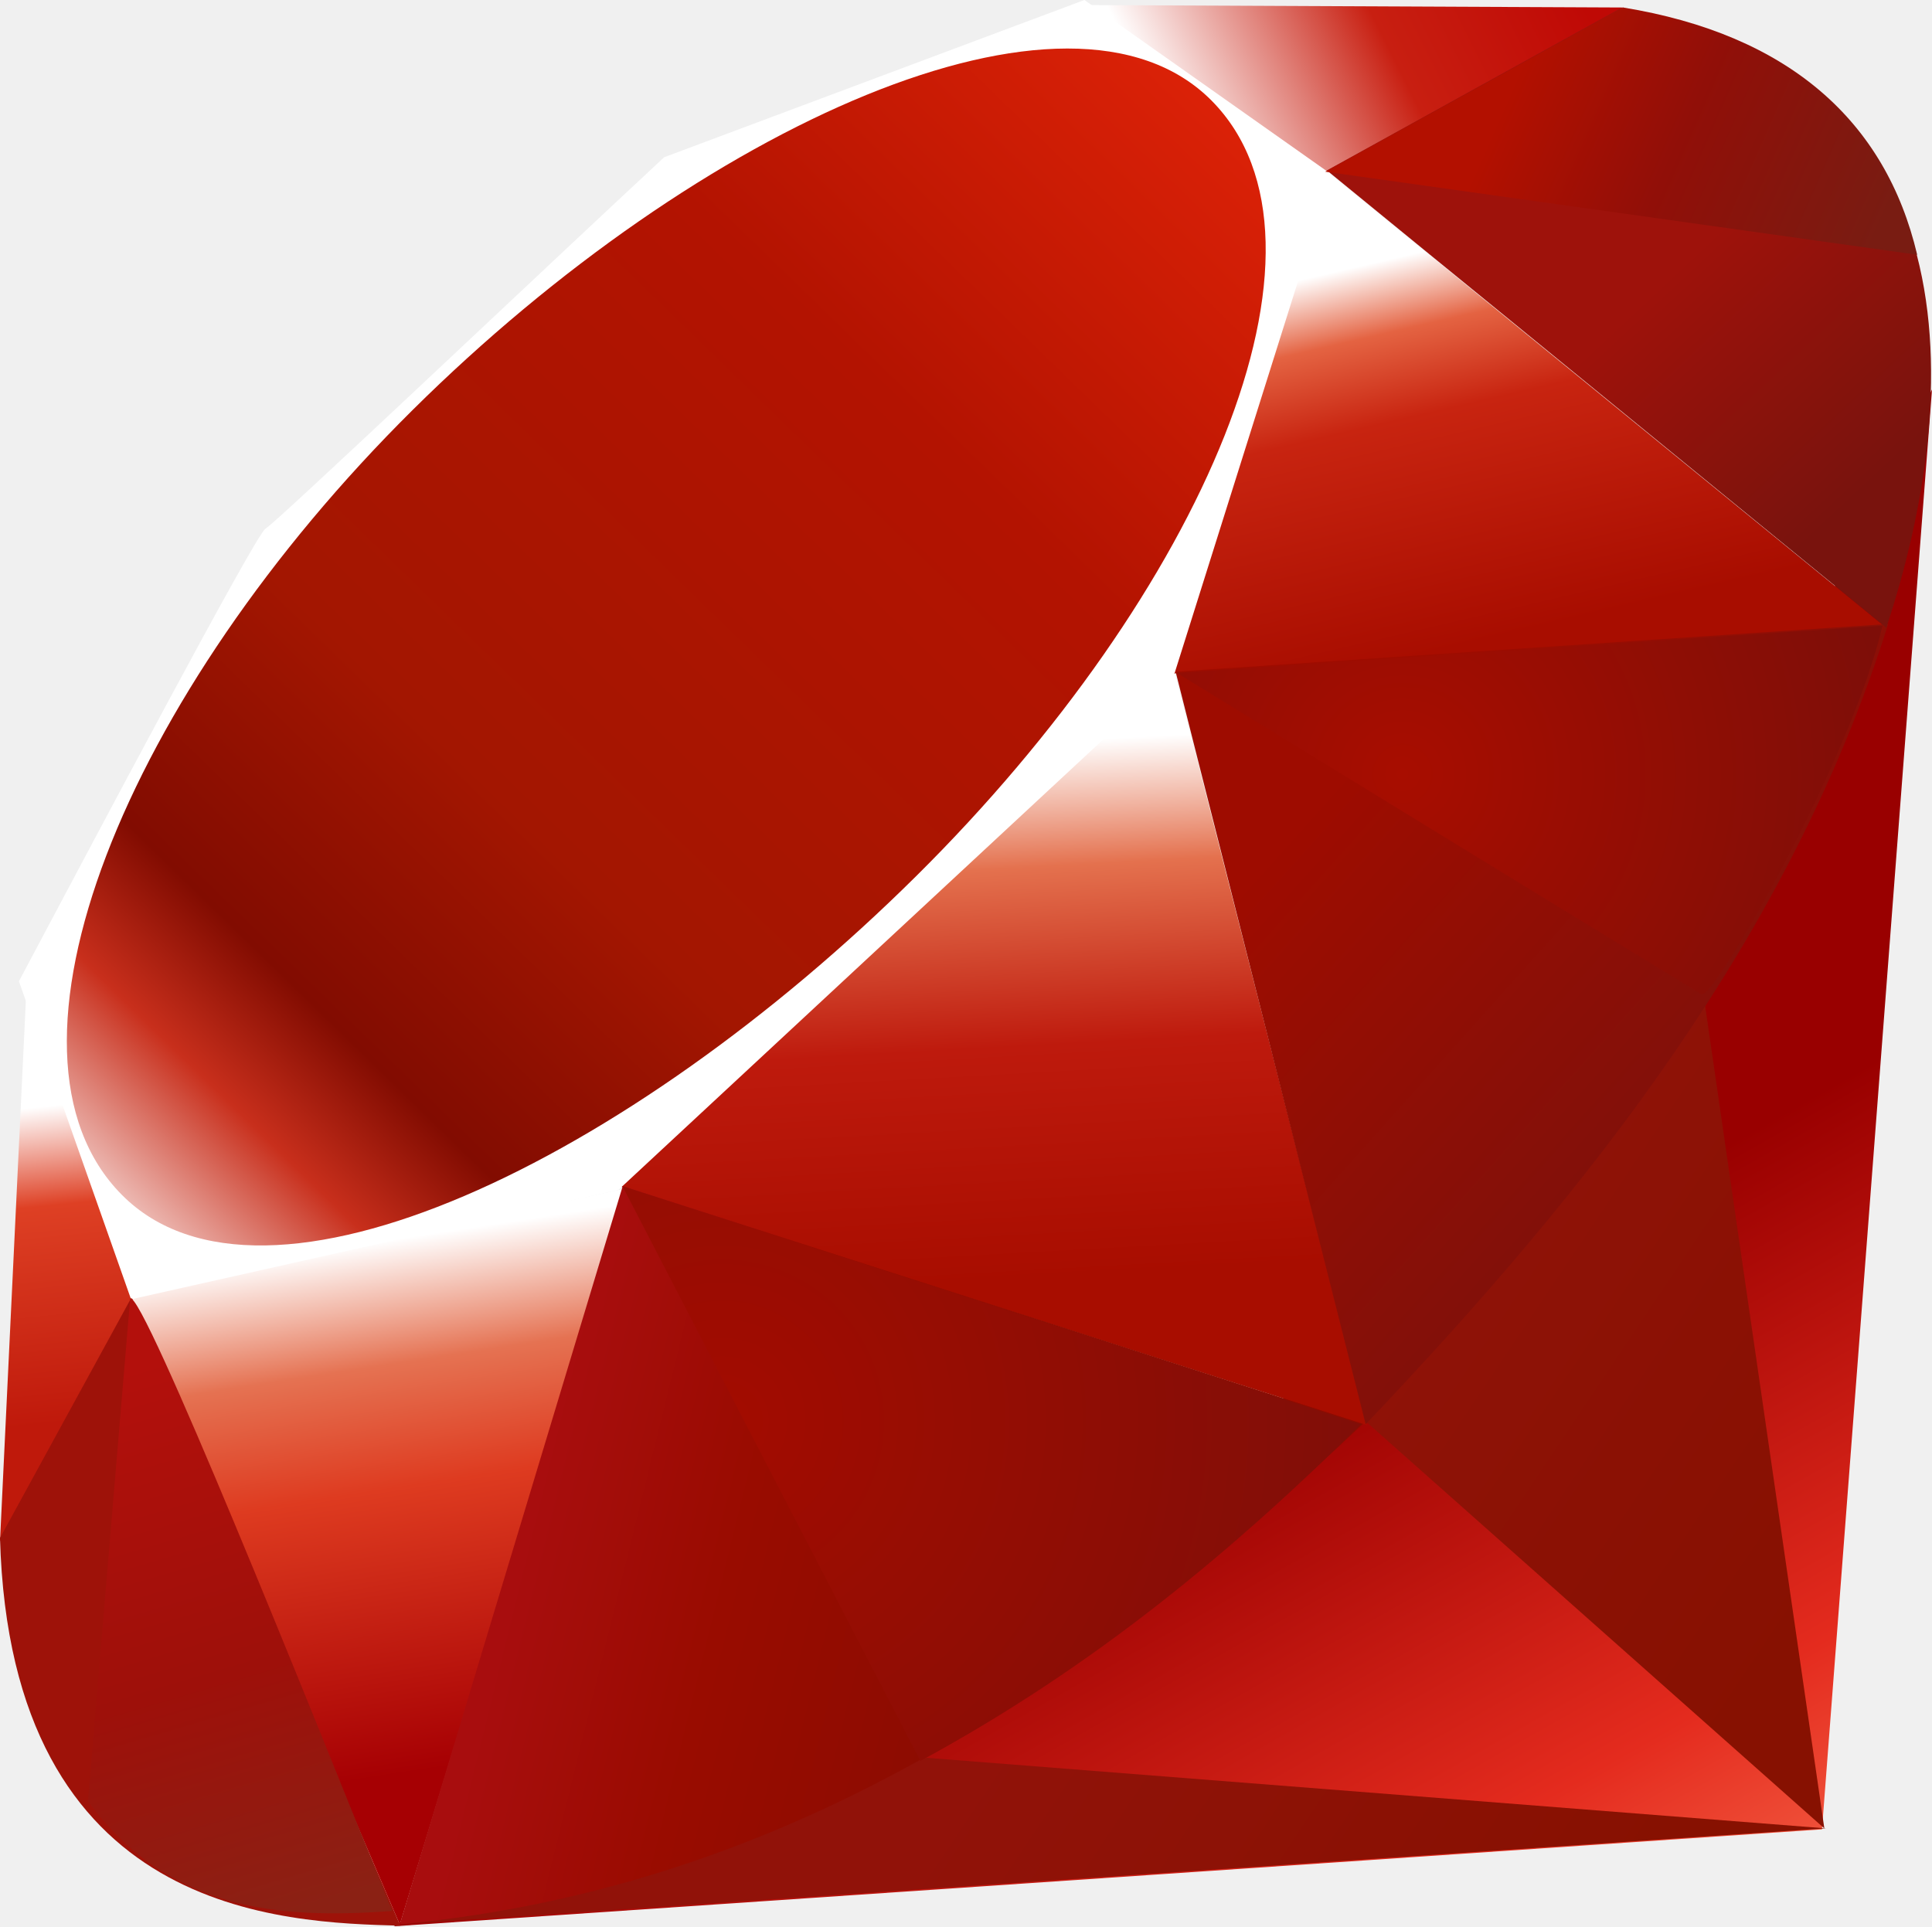
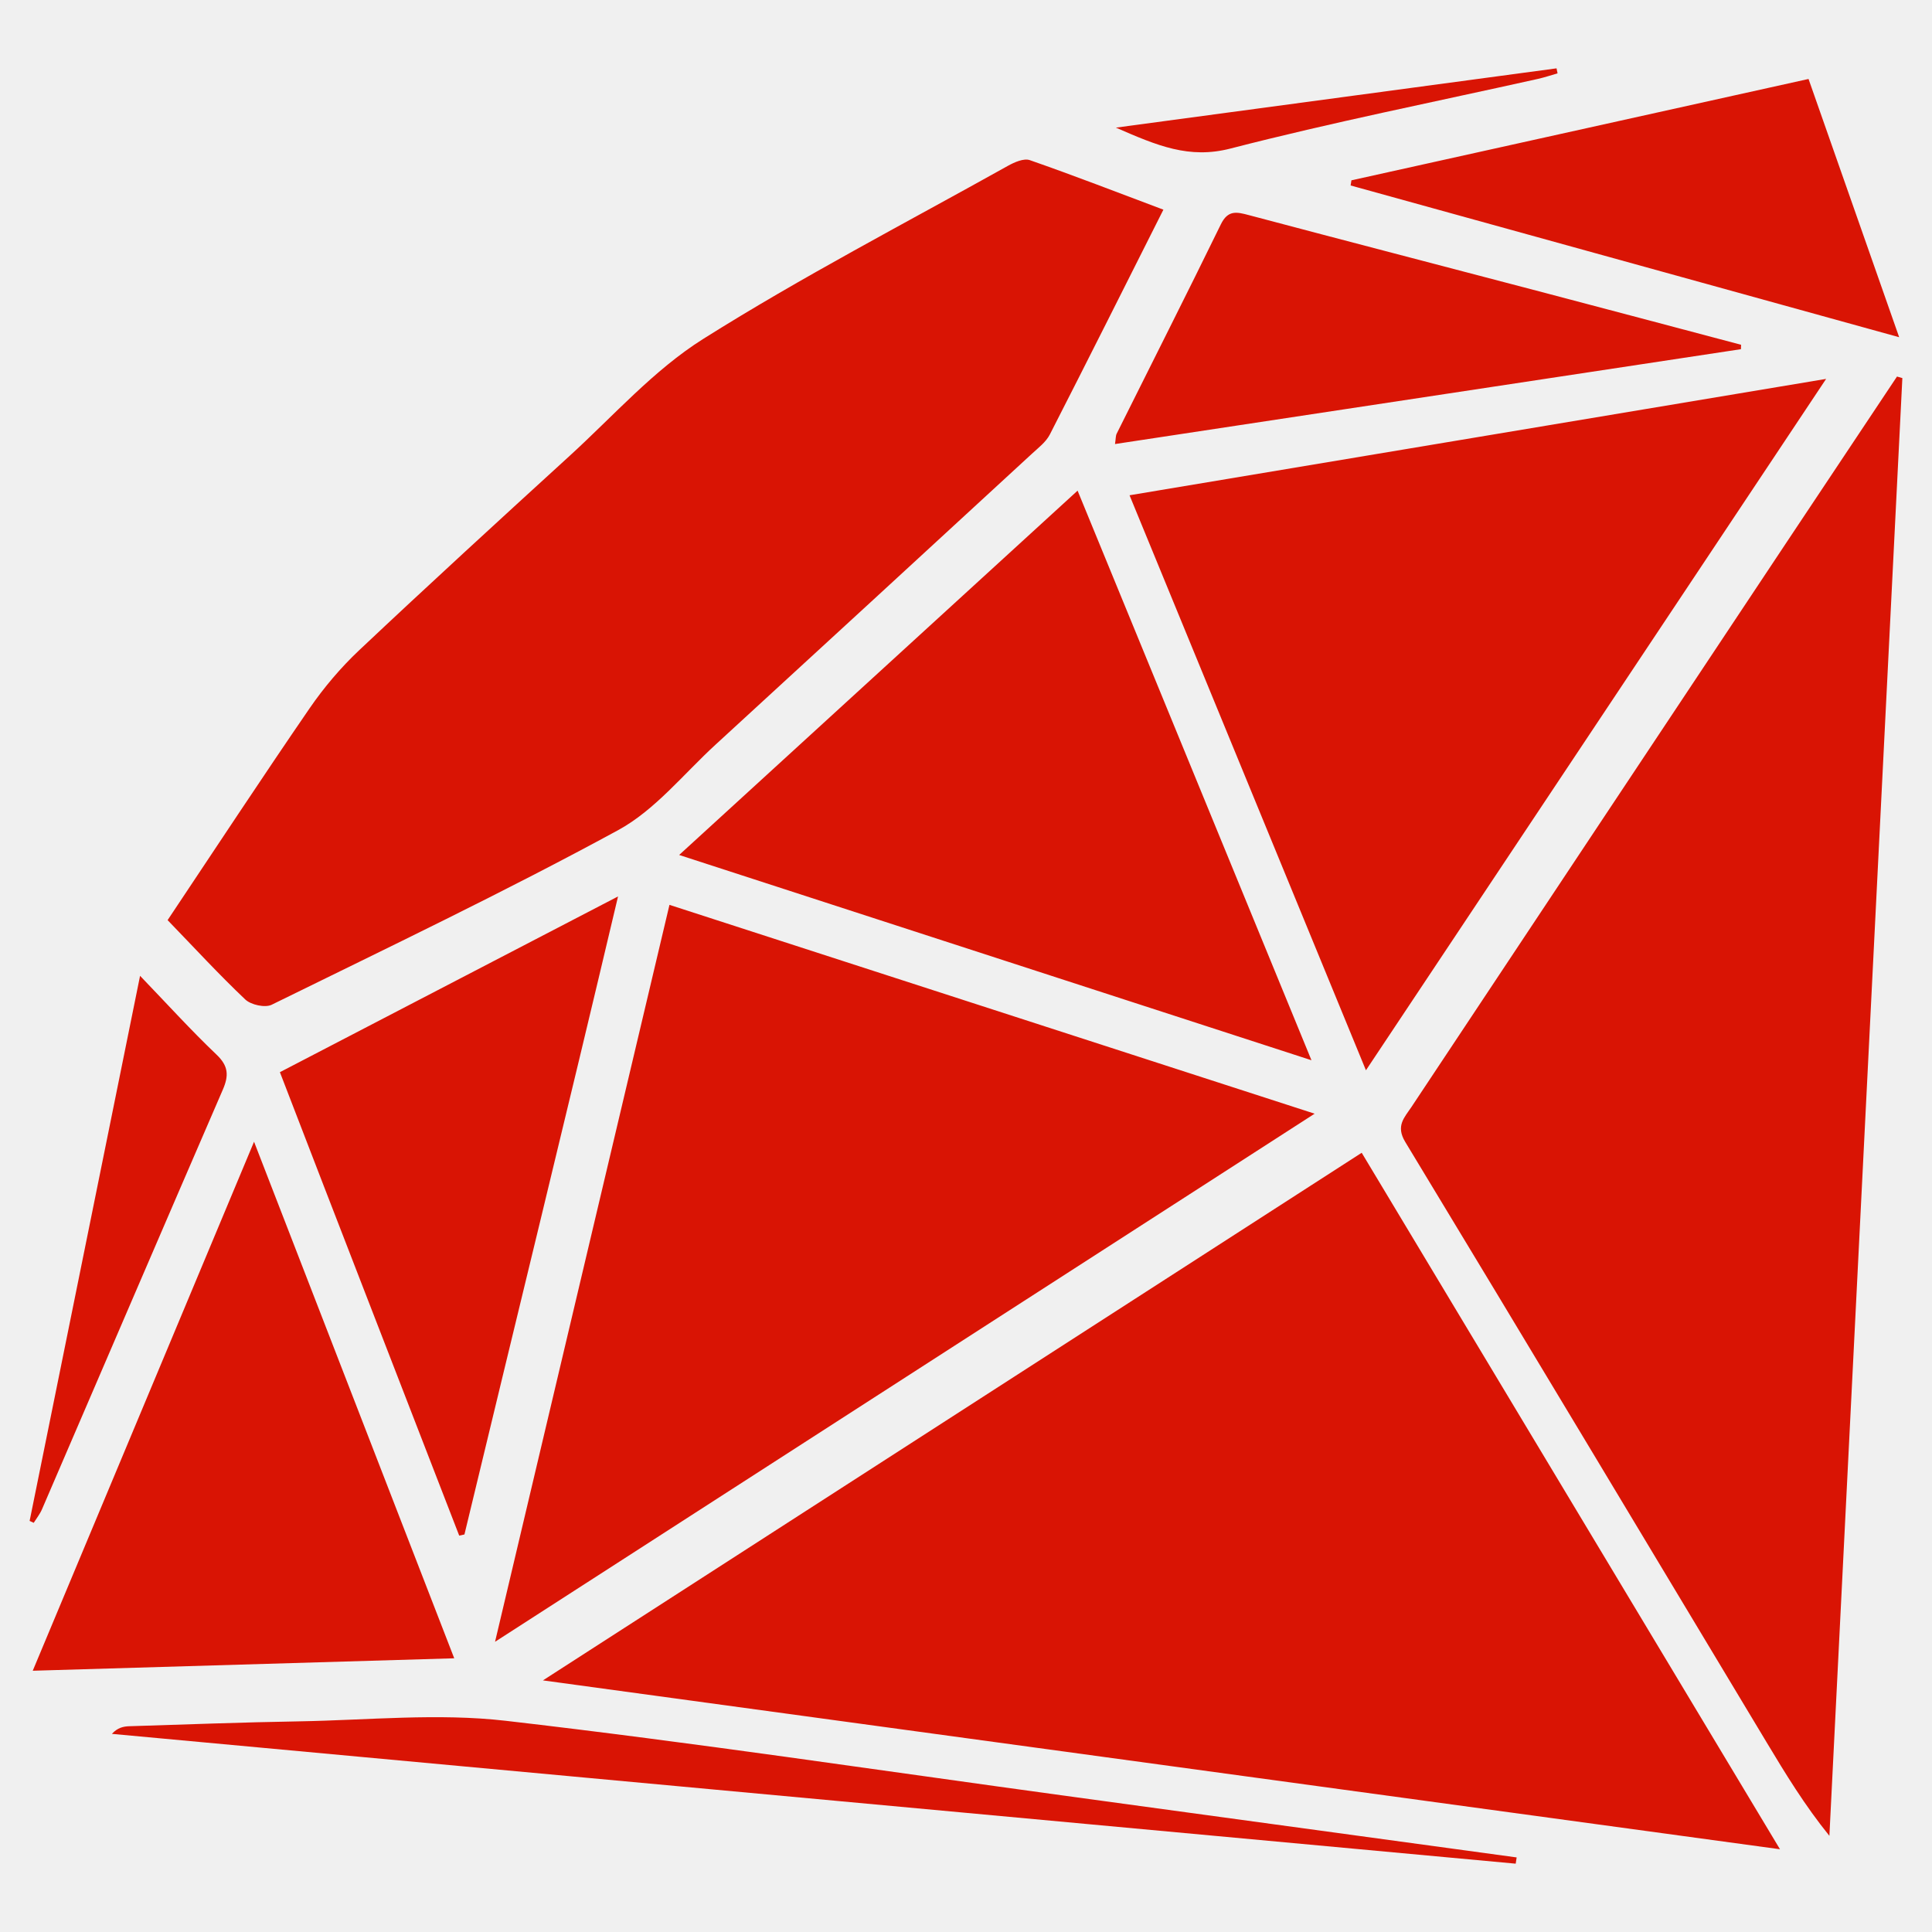
- <svg xmlns="http://www.w3.org/2000/svg" xmlns:xlink="http://www.w3.org/1999/xlink" version="1.1" id="Layer_1" width="198.13" height="197.58" viewBox="0 0 198.13 197.58" overflow="visible" enable-background="new 0 0 198.13 197.58" xml:space="preserve">
-   <defs id="defs3489">
-     <linearGradient id="XMLID_17_-9" gradientUnits="userSpaceOnUse" x1="174.074" y1="215.549" x2="132.276" y2="141.753">
-       <stop offset="0" style="stop-color:#FB7655" id="stop3272-4" />
-       <stop offset="0" style="stop-color:#FB7655" id="stop3274-5" />
-       <stop offset="0.41" style="stop-color:#E42B1E" id="stop3276-1" />
-       <stop offset="0.99" style="stop-color:#990000" id="stop3278-0" />
-       <stop offset="1" style="stop-color:#990000" id="stop3280-3" />
-     </linearGradient>
-     <linearGradient id="XMLID_18_-7" gradientUnits="userSpaceOnUse" x1="194.895" y1="153.558" x2="141.028" y2="117.409">
-       <stop offset="0" style="stop-color:#871101" id="stop3285-8" />
-       <stop offset="0" style="stop-color:#871101" id="stop3287-8" />
-       <stop offset="0.99" style="stop-color:#911209" id="stop3289-6" />
-       <stop offset="1" style="stop-color:#911209" id="stop3291-0" />
-     </linearGradient>
-     <linearGradient id="XMLID_19_-4" gradientUnits="userSpaceOnUse" x1="151.795" y1="217.785" x2="97.93" y2="181.638">
-       <stop offset="0" style="stop-color:#871101" id="stop3296-6" />
-       <stop offset="0" style="stop-color:#871101" id="stop3298-7" />
-       <stop offset="0.99" style="stop-color:#911209" id="stop3300-6" />
-       <stop offset="1" style="stop-color:#911209" id="stop3302-0" />
-     </linearGradient>
-     <linearGradient id="XMLID_20_-9" gradientUnits="userSpaceOnUse" x1="38.696" y1="127.391" x2="47.047" y2="181.661">
-       <stop offset="0" style="stop-color:#FFFFFF" id="stop3307-7" />
-       <stop offset="0" style="stop-color:#FFFFFF" id="stop3309-5" />
-       <stop offset="0.23" style="stop-color:#E57252" id="stop3311-9" />
-       <stop offset="0.46" style="stop-color:#DE3B20" id="stop3313-7" />
-       <stop offset="0.99" style="stop-color:#A60003" id="stop3315-8" />
-       <stop offset="1" style="stop-color:#A60003" id="stop3317-5" />
-     </linearGradient>
-     <linearGradient id="XMLID_21_-3" gradientUnits="userSpaceOnUse" x1="96.133" y1="76.715" x2="99.21" y2="132.102">
-       <stop offset="0" style="stop-color:#FFFFFF" id="stop3322-3" />
-       <stop offset="0" style="stop-color:#FFFFFF" id="stop3324-8" />
-       <stop offset="0.23" style="stop-color:#E4714E" id="stop3326-3" />
-       <stop offset="0.56" style="stop-color:#BE1A0D" id="stop3328-7" />
-       <stop offset="0.99" style="stop-color:#A80D00" id="stop3330-9" />
-       <stop offset="1" style="stop-color:#A80D00" id="stop3332-3" />
-     </linearGradient>
-     <linearGradient id="XMLID_22_-7" gradientUnits="userSpaceOnUse" x1="147.103" y1="25.521" x2="156.314" y2="65.216">
-       <stop offset="0" style="stop-color:#FFFFFF" id="stop3337-8" />
-       <stop offset="0" style="stop-color:#FFFFFF" id="stop3339-7" />
-       <stop offset="0.18" style="stop-color:#E46342" id="stop3341-4" />
-       <stop offset="0.4" style="stop-color:#C82410" id="stop3343-1" />
-       <stop offset="0.99" style="stop-color:#A80D00" id="stop3345-9" />
-       <stop offset="1" style="stop-color:#A80D00" id="stop3347-0" />
-     </linearGradient>
-     <linearGradient id="XMLID_23_-9" gradientUnits="userSpaceOnUse" x1="118.976" y1="11.541" x2="158.669" y2="-8.305">
-       <stop offset="0" style="stop-color:#FFFFFF" id="stop3352-8" />
-       <stop offset="0" style="stop-color:#FFFFFF" id="stop3354-8" />
-       <stop offset="0.54" style="stop-color:#C81F11" id="stop3356-5" />
-       <stop offset="0.99" style="stop-color:#BF0905" id="stop3358-8" />
-       <stop offset="1" style="stop-color:#BF0905" id="stop3360-4" />
-     </linearGradient>
-     <linearGradient id="XMLID_24_-3" gradientUnits="userSpaceOnUse" x1="3.903" y1="113.555" x2="7.17" y2="146.263">
-       <stop offset="0" style="stop-color:#FFFFFF" id="stop3365-7" />
-       <stop offset="0" style="stop-color:#FFFFFF" id="stop3367-1" />
-       <stop offset="0.31" style="stop-color:#DE4024" id="stop3369-3" />
-       <stop offset="0.99" style="stop-color:#BF190B" id="stop3371-8" />
-       <stop offset="1" style="stop-color:#BF190B" id="stop3373-0" />
-     </linearGradient>
-     <linearGradient id="XMLID_25_-9" gradientUnits="userSpaceOnUse" x1="-18.556" y1="155.105" x2="135.015" y2="-2.809">
-       <stop offset="0" style="stop-color:#BD0012" id="stop3380-7" />
-       <stop offset="0" style="stop-color:#BD0012" id="stop3382-9" />
-       <stop offset="0.07" style="stop-color:#FFFFFF" id="stop3384-9" />
-       <stop offset="0.17" style="stop-color:#FFFFFF" id="stop3386-3" />
-       <stop offset="0.27" style="stop-color:#C82F1C" id="stop3388-2" />
-       <stop offset="0.33" style="stop-color:#820C01" id="stop3390-4" />
-       <stop offset="0.46" style="stop-color:#A31601" id="stop3392-3" />
-       <stop offset="0.72" style="stop-color:#B31301" id="stop3394-7" />
-       <stop offset="0.99" style="stop-color:#E82609" id="stop3396-1" />
-       <stop offset="1" style="stop-color:#E82609" id="stop3398-2" />
-     </linearGradient>
-     <linearGradient id="XMLID_26_-2" gradientUnits="userSpaceOnUse" x1="99.075" y1="171.033" x2="52.818" y2="159.617">
-       <stop offset="0" style="stop-color:#8C0C01" id="stop3403-0" />
-       <stop offset="0" style="stop-color:#8C0C01" id="stop3405-2" />
-       <stop offset="0.54" style="stop-color:#990C00" id="stop3407-1" />
-       <stop offset="0.99" style="stop-color:#A80D0E" id="stop3409-7" />
-       <stop offset="1" style="stop-color:#A80D0E" id="stop3411-5" />
-     </linearGradient>
-     <linearGradient id="XMLID_27_-1" gradientUnits="userSpaceOnUse" x1="178.526" y1="115.515" x2="137.433" y2="78.684">
-       <stop offset="0" style="stop-color:#7E110B" id="stop3416-7" />
-       <stop offset="0" style="stop-color:#7E110B" id="stop3418-4" />
-       <stop offset="0.99" style="stop-color:#9E0C00" id="stop3420-1" />
-       <stop offset="1" style="stop-color:#9E0C00" id="stop3422-7" />
-     </linearGradient>
-     <linearGradient id="XMLID_28_-1" gradientUnits="userSpaceOnUse" x1="193.624" y1="47.937" x2="173.154" y2="26.054">
-       <stop offset="0" style="stop-color:#79130D" id="stop3427-1" />
-       <stop offset="0" style="stop-color:#79130D" id="stop3429-1" />
-       <stop offset="0.99" style="stop-color:#9E120B" id="stop3431-7" />
-       <stop offset="1" style="stop-color:#9E120B" id="stop3433-0" />
-     </linearGradient>
-     <radialGradient id="XMLID_29_-4" cx="143.832" cy="79.388" r="50.358" gradientUnits="userSpaceOnUse">
-       <stop offset="0" style="stop-color:#A80D00" id="stop3440-0" />
-       <stop offset="0" style="stop-color:#A80D00" id="stop3442-8" />
-       <stop offset="0.99" style="stop-color:#7E0E08" id="stop3444-5" />
-       <stop offset="1" style="stop-color:#7E0E08" id="stop3446-1" />
-     </radialGradient>
-     <radialGradient id="XMLID_30_-6" cx="74.092" cy="145.751" r="66.944" gradientUnits="userSpaceOnUse">
-       <stop offset="0" style="stop-color:#A30C00" id="stop3451-6" />
-       <stop offset="0" style="stop-color:#A30C00" id="stop3453-2" />
-       <stop offset="0.99" style="stop-color:#800E08" id="stop3455-1" />
-       <stop offset="1" style="stop-color:#800E08" id="stop3457-9" />
-     </radialGradient>
-     <linearGradient id="XMLID_31_-6" gradientUnits="userSpaceOnUse" x1="26.67" y1="197.336" x2="9.989" y2="140.742">
-       <stop offset="0" style="stop-color:#8B2114" id="stop3462-4" />
-       <stop offset="0" style="stop-color:#8B2114" id="stop3464-8" />
-       <stop offset="0.43" style="stop-color:#9E100A" id="stop3466-0" />
-       <stop offset="0.99" style="stop-color:#B3100C" id="stop3468-8" />
-       <stop offset="1" style="stop-color:#B3100C" id="stop3470-1" />
-     </linearGradient>
-     <linearGradient id="XMLID_32_-0" gradientUnits="userSpaceOnUse" x1="154.641" y1="9.798" x2="192.039" y2="26.306">
-       <stop offset="0" style="stop-color:#B31000" id="stop3475-2" />
-       <stop offset="0" style="stop-color:#B31000" id="stop3477-2" />
-       <stop offset="0.44" style="stop-color:#910F08" id="stop3479-9" />
-       <stop offset="0.99" style="stop-color:#791C12" id="stop3481-7" />
-       <stop offset="1" style="stop-color:#791C12" id="stop3483-5" />
-     </linearGradient>
-     <linearGradient y2="141.753" x2="132.276" y1="215.549" x1="174.074" gradientUnits="userSpaceOnUse" id="linearGradient3448" xlink:href="#XMLID_17_-9" />
-   </defs>
-   <linearGradient id="XMLID_17_" gradientUnits="userSpaceOnUse" x1="174.074" y1="215.549" x2="132.276" y2="141.753">
-     <stop offset="0" style="stop-color:#FB7655" id="stop3272" />
-     <stop offset="0" style="stop-color:#FB7655" id="stop3274" />
-     <stop offset="0.41" style="stop-color:#E42B1E" id="stop3276" />
-     <stop offset="0.99" style="stop-color:#990000" id="stop3278" />
-     <stop offset="1" style="stop-color:#990000" id="stop3280" />
-   </linearGradient>
-   <linearGradient id="XMLID_18_" gradientUnits="userSpaceOnUse" x1="194.895" y1="153.558" x2="141.028" y2="117.409">
-     <stop offset="0" style="stop-color:#871101" id="stop3285" />
-     <stop offset="0" style="stop-color:#871101" id="stop3287" />
-     <stop offset="0.99" style="stop-color:#911209" id="stop3289" />
-     <stop offset="1" style="stop-color:#911209" id="stop3291" />
-   </linearGradient>
-   <linearGradient id="XMLID_19_" gradientUnits="userSpaceOnUse" x1="151.795" y1="217.785" x2="97.93" y2="181.638">
-     <stop offset="0" style="stop-color:#871101" id="stop3296" />
-     <stop offset="0" style="stop-color:#871101" id="stop3298" />
-     <stop offset="0.99" style="stop-color:#911209" id="stop3300" />
-     <stop offset="1" style="stop-color:#911209" id="stop3302" />
-   </linearGradient>
-   <linearGradient id="XMLID_20_" gradientUnits="userSpaceOnUse" x1="38.696" y1="127.391" x2="47.047" y2="181.661">
-     <stop offset="0" style="stop-color:#FFFFFF" id="stop3307" />
-     <stop offset="0" style="stop-color:#FFFFFF" id="stop3309" />
-     <stop offset="0.23" style="stop-color:#E57252" id="stop3311" />
-     <stop offset="0.46" style="stop-color:#DE3B20" id="stop3313" />
-     <stop offset="0.99" style="stop-color:#A60003" id="stop3315" />
-     <stop offset="1" style="stop-color:#A60003" id="stop3317" />
-   </linearGradient>
-   <linearGradient id="XMLID_21_" gradientUnits="userSpaceOnUse" x1="96.133" y1="76.715" x2="99.21" y2="132.102">
-     <stop offset="0" style="stop-color:#FFFFFF" id="stop3322" />
-     <stop offset="0" style="stop-color:#FFFFFF" id="stop3324" />
-     <stop offset="0.23" style="stop-color:#E4714E" id="stop3326" />
-     <stop offset="0.56" style="stop-color:#BE1A0D" id="stop3328" />
-     <stop offset="0.99" style="stop-color:#A80D00" id="stop3330" />
-     <stop offset="1" style="stop-color:#A80D00" id="stop3332" />
-   </linearGradient>
-   <linearGradient id="XMLID_22_" gradientUnits="userSpaceOnUse" x1="147.103" y1="25.521" x2="156.314" y2="65.216">
-     <stop offset="0" style="stop-color:#FFFFFF" id="stop3337" />
-     <stop offset="0" style="stop-color:#FFFFFF" id="stop3339" />
-     <stop offset="0.18" style="stop-color:#E46342" id="stop3341" />
-     <stop offset="0.4" style="stop-color:#C82410" id="stop3343" />
-     <stop offset="0.99" style="stop-color:#A80D00" id="stop3345" />
-     <stop offset="1" style="stop-color:#A80D00" id="stop3347" />
-   </linearGradient>
-   <linearGradient id="XMLID_23_" gradientUnits="userSpaceOnUse" x1="118.976" y1="11.541" x2="158.669" y2="-8.305">
-     <stop offset="0" style="stop-color:#FFFFFF" id="stop3352" />
-     <stop offset="0" style="stop-color:#FFFFFF" id="stop3354" />
-     <stop offset="0.54" style="stop-color:#C81F11" id="stop3356" />
-     <stop offset="0.99" style="stop-color:#BF0905" id="stop3358" />
-     <stop offset="1" style="stop-color:#BF0905" id="stop3360" />
-   </linearGradient>
-   <linearGradient id="XMLID_24_" gradientUnits="userSpaceOnUse" x1="3.903" y1="113.555" x2="7.17" y2="146.263">
-     <stop offset="0" style="stop-color:#FFFFFF" id="stop3365" />
-     <stop offset="0" style="stop-color:#FFFFFF" id="stop3367" />
-     <stop offset="0.31" style="stop-color:#DE4024" id="stop3369" />
-     <stop offset="0.99" style="stop-color:#BF190B" id="stop3371" />
-     <stop offset="1" style="stop-color:#BF190B" id="stop3373" />
-   </linearGradient>
-   <linearGradient id="XMLID_25_" gradientUnits="userSpaceOnUse" x1="-18.556" y1="155.105" x2="135.015" y2="-2.809">
-     <stop offset="0" style="stop-color:#BD0012" id="stop3380" />
-     <stop offset="0" style="stop-color:#BD0012" id="stop3382" />
-     <stop offset="0.07" style="stop-color:#FFFFFF" id="stop3384" />
-     <stop offset="0.17" style="stop-color:#FFFFFF" id="stop3386" />
-     <stop offset="0.27" style="stop-color:#C82F1C" id="stop3388" />
-     <stop offset="0.33" style="stop-color:#820C01" id="stop3390" />
-     <stop offset="0.46" style="stop-color:#A31601" id="stop3392" />
-     <stop offset="0.72" style="stop-color:#B31301" id="stop3394" />
-     <stop offset="0.99" style="stop-color:#E82609" id="stop3396" />
-     <stop offset="1" style="stop-color:#E82609" id="stop3398" />
-   </linearGradient>
-   <linearGradient id="XMLID_26_" gradientUnits="userSpaceOnUse" x1="99.075" y1="171.033" x2="52.818" y2="159.617">
-     <stop offset="0" style="stop-color:#8C0C01" id="stop3403" />
-     <stop offset="0" style="stop-color:#8C0C01" id="stop3405" />
-     <stop offset="0.54" style="stop-color:#990C00" id="stop3407" />
-     <stop offset="0.99" style="stop-color:#A80D0E" id="stop3409" />
-     <stop offset="1" style="stop-color:#A80D0E" id="stop3411" />
-   </linearGradient>
-   <linearGradient id="XMLID_27_" gradientUnits="userSpaceOnUse" x1="178.526" y1="115.515" x2="137.433" y2="78.684">
-     <stop offset="0" style="stop-color:#7E110B" id="stop3416" />
-     <stop offset="0" style="stop-color:#7E110B" id="stop3418" />
-     <stop offset="0.99" style="stop-color:#9E0C00" id="stop3420" />
-     <stop offset="1" style="stop-color:#9E0C00" id="stop3422" />
-   </linearGradient>
-   <linearGradient id="XMLID_28_" gradientUnits="userSpaceOnUse" x1="193.624" y1="47.937" x2="173.154" y2="26.054">
-     <stop offset="0" style="stop-color:#79130D" id="stop3427" />
-     <stop offset="0" style="stop-color:#79130D" id="stop3429" />
-     <stop offset="0.99" style="stop-color:#9E120B" id="stop3431" />
-     <stop offset="1" style="stop-color:#9E120B" id="stop3433" />
-   </linearGradient>
-   <radialGradient id="XMLID_29_" cx="143.832" cy="79.388" r="50.358" gradientUnits="userSpaceOnUse">
-     <stop offset="0" style="stop-color:#A80D00" id="stop3440" />
-     <stop offset="0" style="stop-color:#A80D00" id="stop3442" />
-     <stop offset="0.99" style="stop-color:#7E0E08" id="stop3444" />
-     <stop offset="1" style="stop-color:#7E0E08" id="stop3446" />
-   </radialGradient>
-   <radialGradient id="XMLID_30_" cx="74.092" cy="145.751" r="66.944" gradientUnits="userSpaceOnUse">
-     <stop offset="0" style="stop-color:#A30C00" id="stop3451" />
-     <stop offset="0" style="stop-color:#A30C00" id="stop3453" />
-     <stop offset="0.99" style="stop-color:#800E08" id="stop3455" />
-     <stop offset="1" style="stop-color:#800E08" id="stop3457" />
-   </radialGradient>
-   <linearGradient id="XMLID_31_" gradientUnits="userSpaceOnUse" x1="26.67" y1="197.336" x2="9.989" y2="140.742">
-     <stop offset="0" style="stop-color:#8B2114" id="stop3462" />
-     <stop offset="0" style="stop-color:#8B2114" id="stop3464" />
-     <stop offset="0.43" style="stop-color:#9E100A" id="stop3466" />
-     <stop offset="0.99" style="stop-color:#B3100C" id="stop3468" />
-     <stop offset="1" style="stop-color:#B3100C" id="stop3470" />
-   </linearGradient>
-   <linearGradient id="XMLID_32_" gradientUnits="userSpaceOnUse" x1="154.641" y1="9.798" x2="192.039" y2="26.306">
-     <stop offset="0" style="stop-color:#B31000" id="stop3475" />
-     <stop offset="0" style="stop-color:#B31000" id="stop3477" />
-     <stop offset="0.44" style="stop-color:#910F08" id="stop3479" />
-     <stop offset="0.99" style="stop-color:#791C12" id="stop3481" />
-     <stop offset="1" style="stop-color:#791C12" id="stop3483" />
-   </linearGradient>
-   <polygon style="fill:url(#linearGradient3448);fill-rule:evenodd" clip-rule="evenodd" points="153.5,130.41 40.38,197.58 186.849,187.641 198.13,39.95 " id="polygon3282" />
-   <polygon style="fill:url(#XMLID_18_-7);fill-rule:evenodd" clip-rule="evenodd" points="187.089,187.54 174.5,100.65 140.209,145.93 " id="polygon3293" />
-   <polygon style="fill:url(#XMLID_19_-4);fill-rule:evenodd" clip-rule="evenodd" points="187.259,187.54 95.03,180.3 40.87,197.391 " id="polygon3304" />
-   <polygon style="fill:url(#XMLID_20_-9);fill-rule:evenodd" clip-rule="evenodd" points="41,197.41 64.04,121.93 13.34,132.771 " id="polygon3319" />
-   <polygon style="fill:url(#XMLID_21_-3);fill-rule:evenodd" clip-rule="evenodd" points="140.2,146.18 119,63.14 58.33,120.01 " id="polygon3334" />
-   <polygon style="fill:url(#XMLID_22_-7);fill-rule:evenodd" clip-rule="evenodd" points="193.32,64.31 135.97,17.47 120,69.1 " id="polygon3349" />
-   <polygon style="fill:url(#XMLID_23_-9);fill-rule:evenodd" clip-rule="evenodd" points="166.5,0.77 132.77,19.41 111.49,0.52 " id="polygon3362" />
-   <polygon style="fill:url(#XMLID_24_-3);fill-rule:evenodd" clip-rule="evenodd" points="0,158.09 14.13,132.32 2.7,101.62 " id="polygon3375" />
-   <path style="fill:#ffffff;fill-rule:evenodd" clip-rule="evenodd" d="m 1.94,100.65 11.5,32.62 49.97,-11.211 57.05,-53.02 L 136.56,17.9 111.209,0 68.109,16.13 C 54.53,28.76 28.18,53.75 27.23,54.22 26.29,54.7 9.83,85.81 1.94,100.65 z" id="path3377" />
-   <path style="fill:url(#XMLID_25_-9);fill-rule:evenodd" clip-rule="evenodd" d="m 42.32,42.05 c 29.43,-29.18 67.37,-46.42 81.93,-31.73 14.551,14.69 -0.88,50.39 -30.31,79.56 -29.43,29.17 -66.9,47.36 -81.45,32.67 -14.56,-14.68 0.4,-51.33 29.83,-80.5 z" id="path3400" />
-   <path style="fill:url(#XMLID_26_-2);fill-rule:evenodd" clip-rule="evenodd" d="m 41,197.38 22.86,-75.72 75.92,24.39 C 112.33,171.79 81.8,193.55 41,197.38 z" id="path3413" />
-   <path style="fill:url(#XMLID_27_-1);fill-rule:evenodd" clip-rule="evenodd" d="m 120.56,68.89 19.49,77.2 C 162.98,121.98 183.56,96.06 193.639,64 l -73.079,4.89 z" id="path3424" />
-   <path style="fill:url(#XMLID_28_-1);fill-rule:evenodd" clip-rule="evenodd" d="m 193.44,64.39 c 7.8,-23.54 9.6,-57.31 -27.181,-63.58 l -30.18,16.67 57.361,46.91 z" id="path3435" />
-   <path style="fill:#9e1209;fill-rule:evenodd" clip-rule="evenodd" d="m 0,157.75 c 1.08,38.851 29.11,39.43 41.05,39.771 L 13.47,133.11 0,157.75 z" id="path3437" />
-   <path style="fill:url(#XMLID_29_-4);fill-rule:evenodd" clip-rule="evenodd" d="m 120.669,69.01 c 17.62,10.83 53.131,32.58 53.851,32.98 1.119,0.63 15.31,-23.93 18.53,-37.81 l -72.381,4.83 z" id="path3448" />
-   <path style="fill:url(#XMLID_30_-6);fill-rule:evenodd" clip-rule="evenodd" d="m 63.83,121.66 30.56,58.96 c 18.07,-9.8 32.22,-21.74 45.18,-34.53 L 63.83,121.66 z" id="path3459" />
-   <path style="fill:url(#XMLID_31_-6);fill-rule:evenodd" clip-rule="evenodd" d="m 13.35,133.19 -4.33,51.56 c 8.17,11.16 19.41,12.13 31.2,11.26 -8.53,-21.23 -25.57,-63.68 -26.87,-62.82 z" id="path3472" />
-   <path style="fill:url(#XMLID_32_-0);fill-rule:evenodd" clip-rule="evenodd" d="m 135.9,17.61 60.71,8.52 C 193.37,12.4 183.42,3.54 166.46,0.77 L 135.9,17.61 z" id="path3485" />
+ <svg xmlns="http://www.w3.org/2000/svg" viewBox="0 0 128 128">
+   <path fill-rule="evenodd" clip-rule="evenodd" fill="#D91404" d="M35.971 111.33c27.466 3.75 54.444 7.433 81.958 11.188-9.374-15.606-18.507-30.813-27.713-46.144l-54.245 34.956zM125.681 24.947c-2.421 3.636-4.847 7.269-7.265 10.907-8.304 12.493-16.607 24.986-24.903 37.485-.462.696-1.061 1.248-.41 2.321 8.016 13.237 15.969 26.513 23.942 39.777 1.258 2.095 2.53 4.182 4.157 6.192 1.612-32.193 3.223-64.387 4.834-96.58l-.355-.102zM16.252 66.22c.375.355 1.311.562 1.747.347 7.689-3.779 15.427-7.474 22.948-11.564 2.453-1.333 4.339-3.723 6.452-5.661 6.997-6.417 13.983-12.847 20.966-19.278.427-.395.933-.777 1.188-1.275 2.508-4.902 4.973-9.829 7.525-14.898-3.043-1.144-5.928-2.263-8.849-3.281-.396-.138-1.02.136-1.449.375-6.761 3.777-13.649 7.353-20.195 11.472-3.275 2.061-5.943 5.098-8.843 7.743-4.674 4.266-9.342 8.542-13.948 12.882-1.222 1.152-2.336 2.468-3.288 3.854-3.15 4.587-6.206 9.24-9.402 14.025 1.786 1.847 3.41 3.613 5.148 5.259zM44.354 59.949c-3.825 16.159-7.627 32.227-11.556 48.823 18.423-11.871 36.421-23.468 54.3-34.987-14.228-4.605-28.41-9.196-42.744-13.836zM120.985 25.103c-15.566 2.601-30.76 5.139-46.15 7.71 5.242 12.751 10.379 25.246 15.662 38.096 10.221-15.359 20.24-30.41 30.488-45.806zM44.996 56.644c14.017 4.55 27.755 9.01 41.892 13.6-5.25-12.79-10.32-25.133-15.495-37.737-8.815 8.059-17.498 15.999-26.397 24.137zM16.831 75.643c-4.971 11.883-9.773 23.362-14.662 35.048 9.396-.278 18.504-.547 27.925-.825-4.423-11.412-8.759-22.6-13.263-34.223zM30.424 101.739l.346-.076c3.353-13.941 6.754-27.786 10.177-42.272-7.636 3.969-14.92 7.754-22.403 11.644 3.819 9.926 7.891 20.397 11.88 30.704zM115.351 22.842c-4.459-1.181-8.918-2.366-13.379-3.539-6.412-1.686-12.829-3.351-19.237-5.052-.801-.213-1.38-.352-1.851.613-2.265 4.64-4.6 9.245-6.901 13.868-.071.143-.056.328-.111.687 13.886-2.104 27.679-4.195 41.47-6.285l.009-.292zM89.482 12.288l36.343 10.054c-2.084-5.939-4.017-11.446-6.005-17.11l-30.285 6.715-.053.341zM33.505 114.007c-4.501-.519-9.122-.042-13.687.037-3.75.063-7.5.206-11.25.323-.386.012-.771.09-1.156.506 31.003 2.866 62.005 5.732 93.007 8.6l.063-.414c-9.938-1.357-19.877-2.714-29.815-4.07-12.384-1.691-24.747-3.551-37.162-4.982zM2.782 99.994c3.995-9.27 7.973-18.546 11.984-27.809.401-.929.37-1.56-.415-2.308-1.678-1.597-3.237-3.318-5.071-5.226-2.479 12.24-4.897 24.177-7.317 36.113l.271.127c.185-.297.411-.578.548-.897zM81.522 9.841c6.737-1.738 13.572-3.097 20.367-4.613.44-.099.87-.244 1.303-.368l-.067-.332c-9.571 1.287-19.141 2.575-29.194 3.928 2.741 1.197 4.853 2.091 7.591 1.385z" />
</svg>
